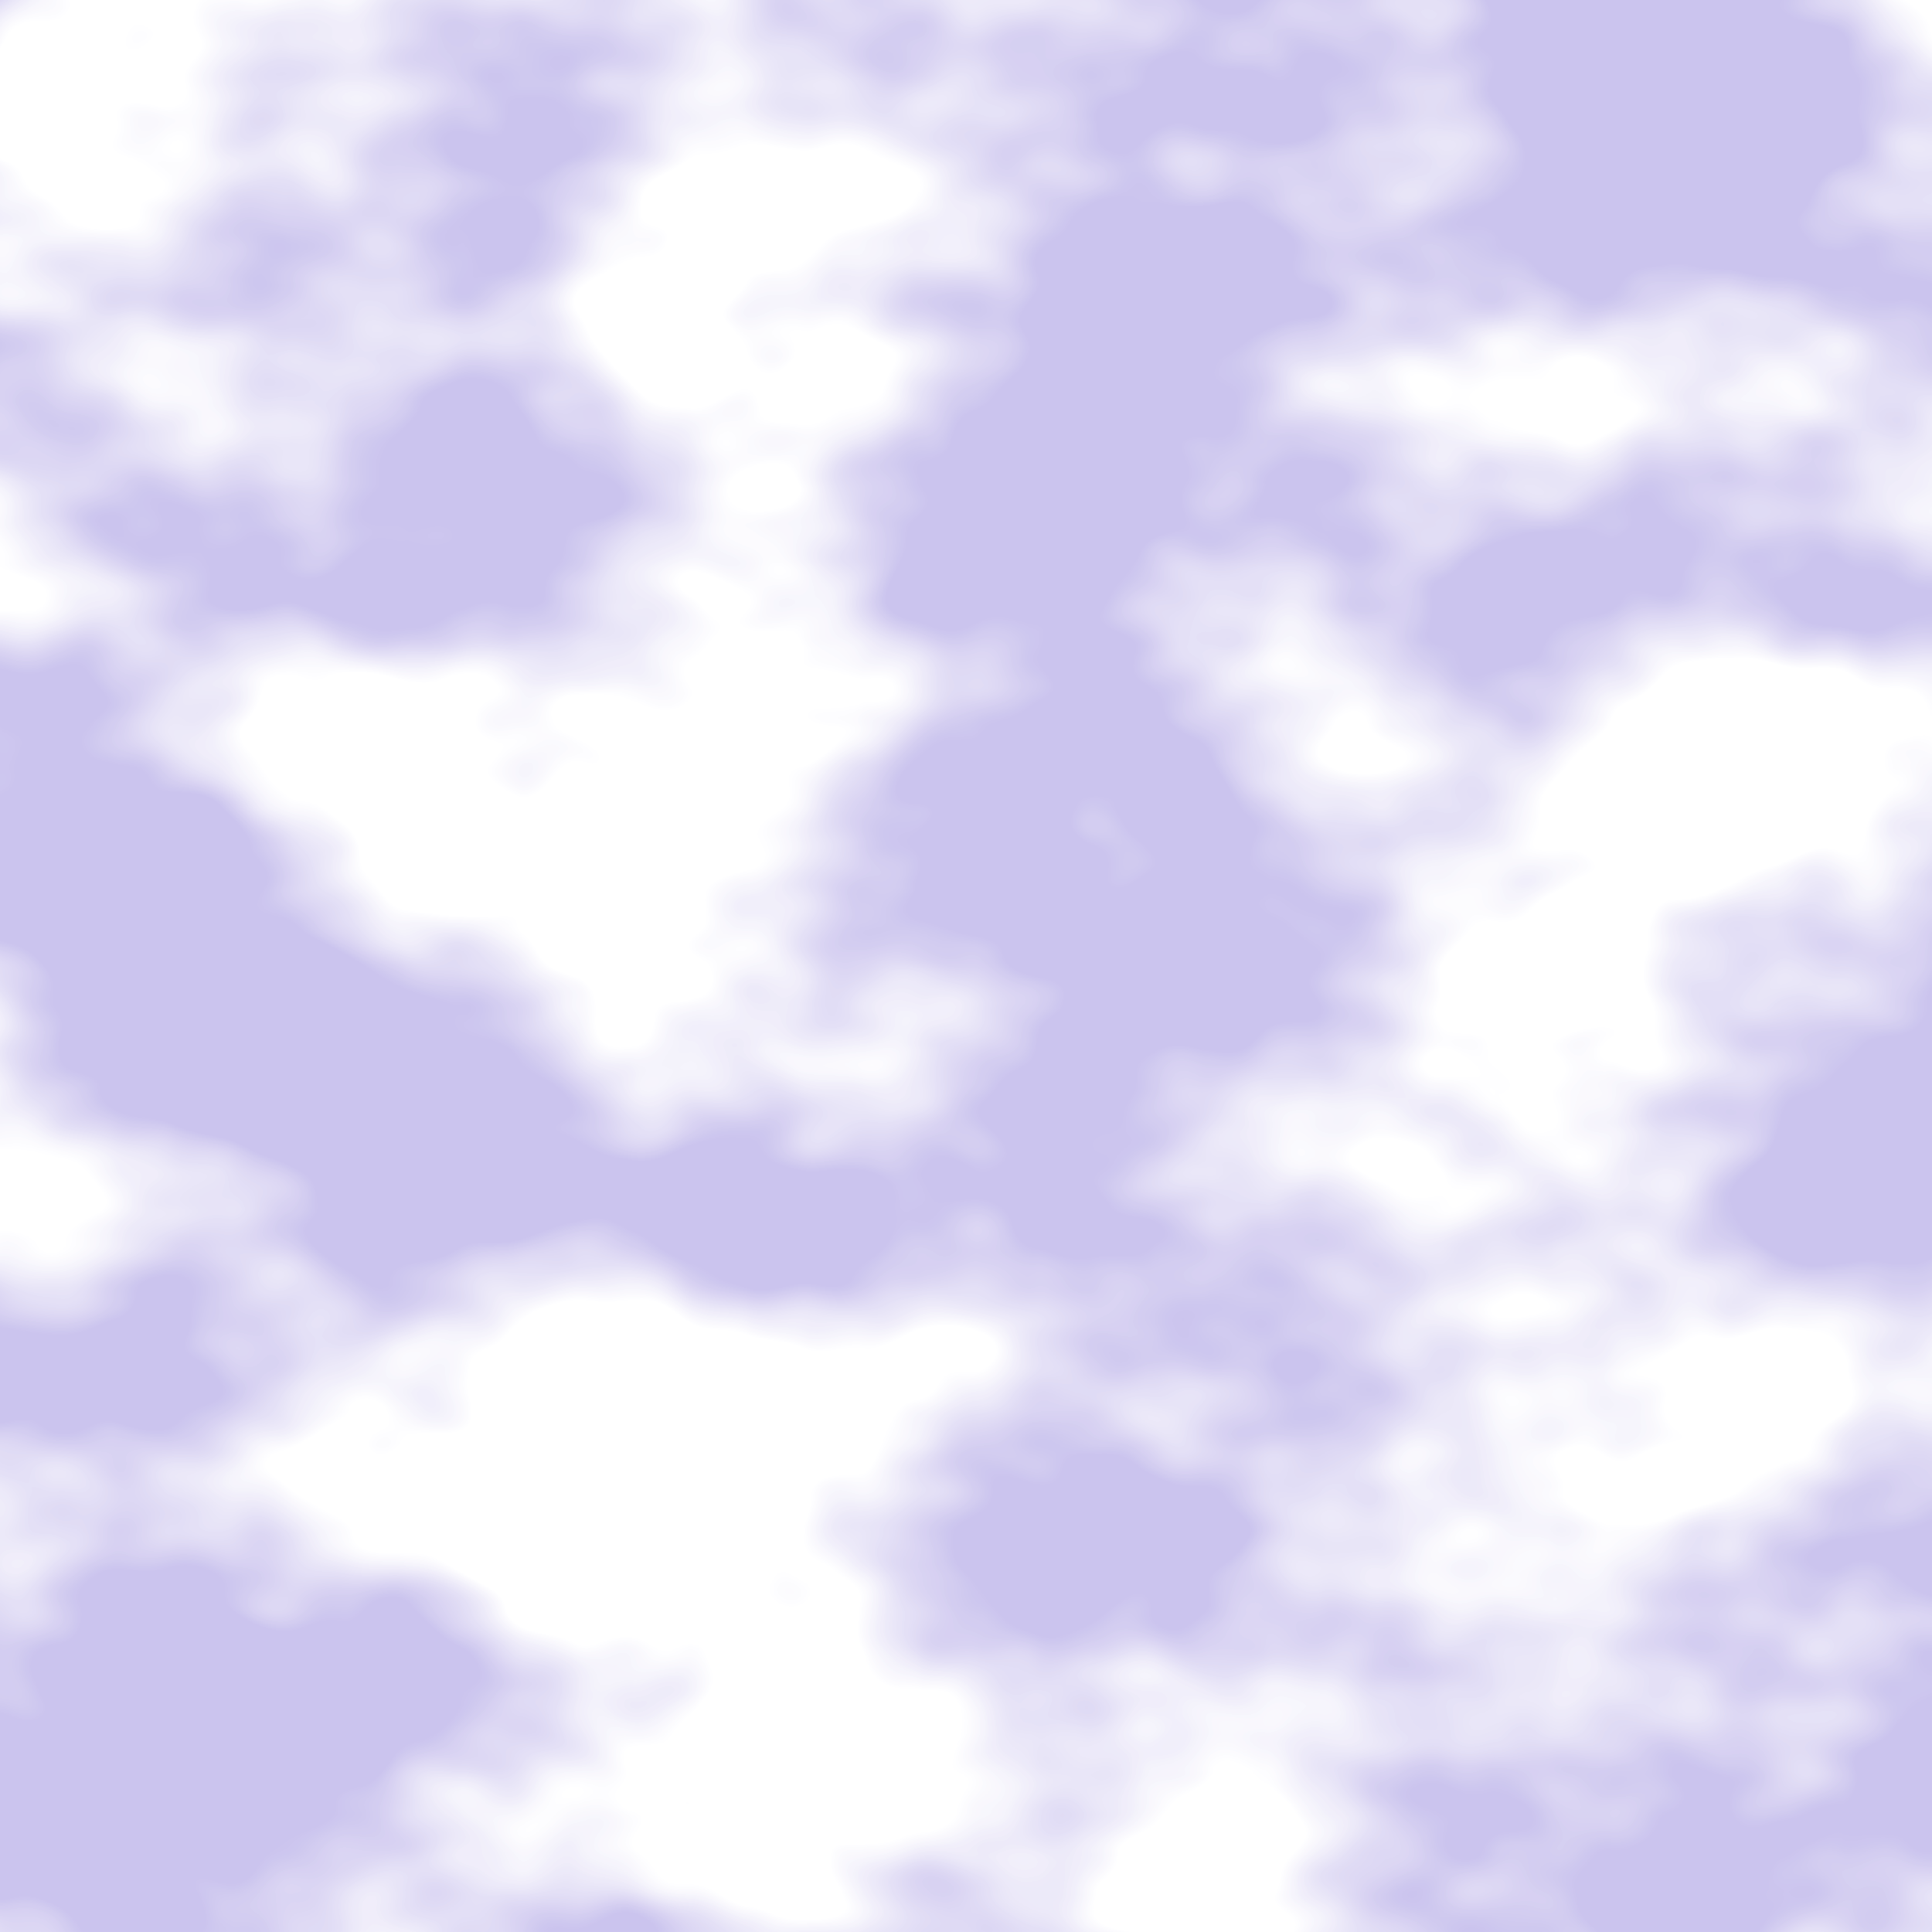
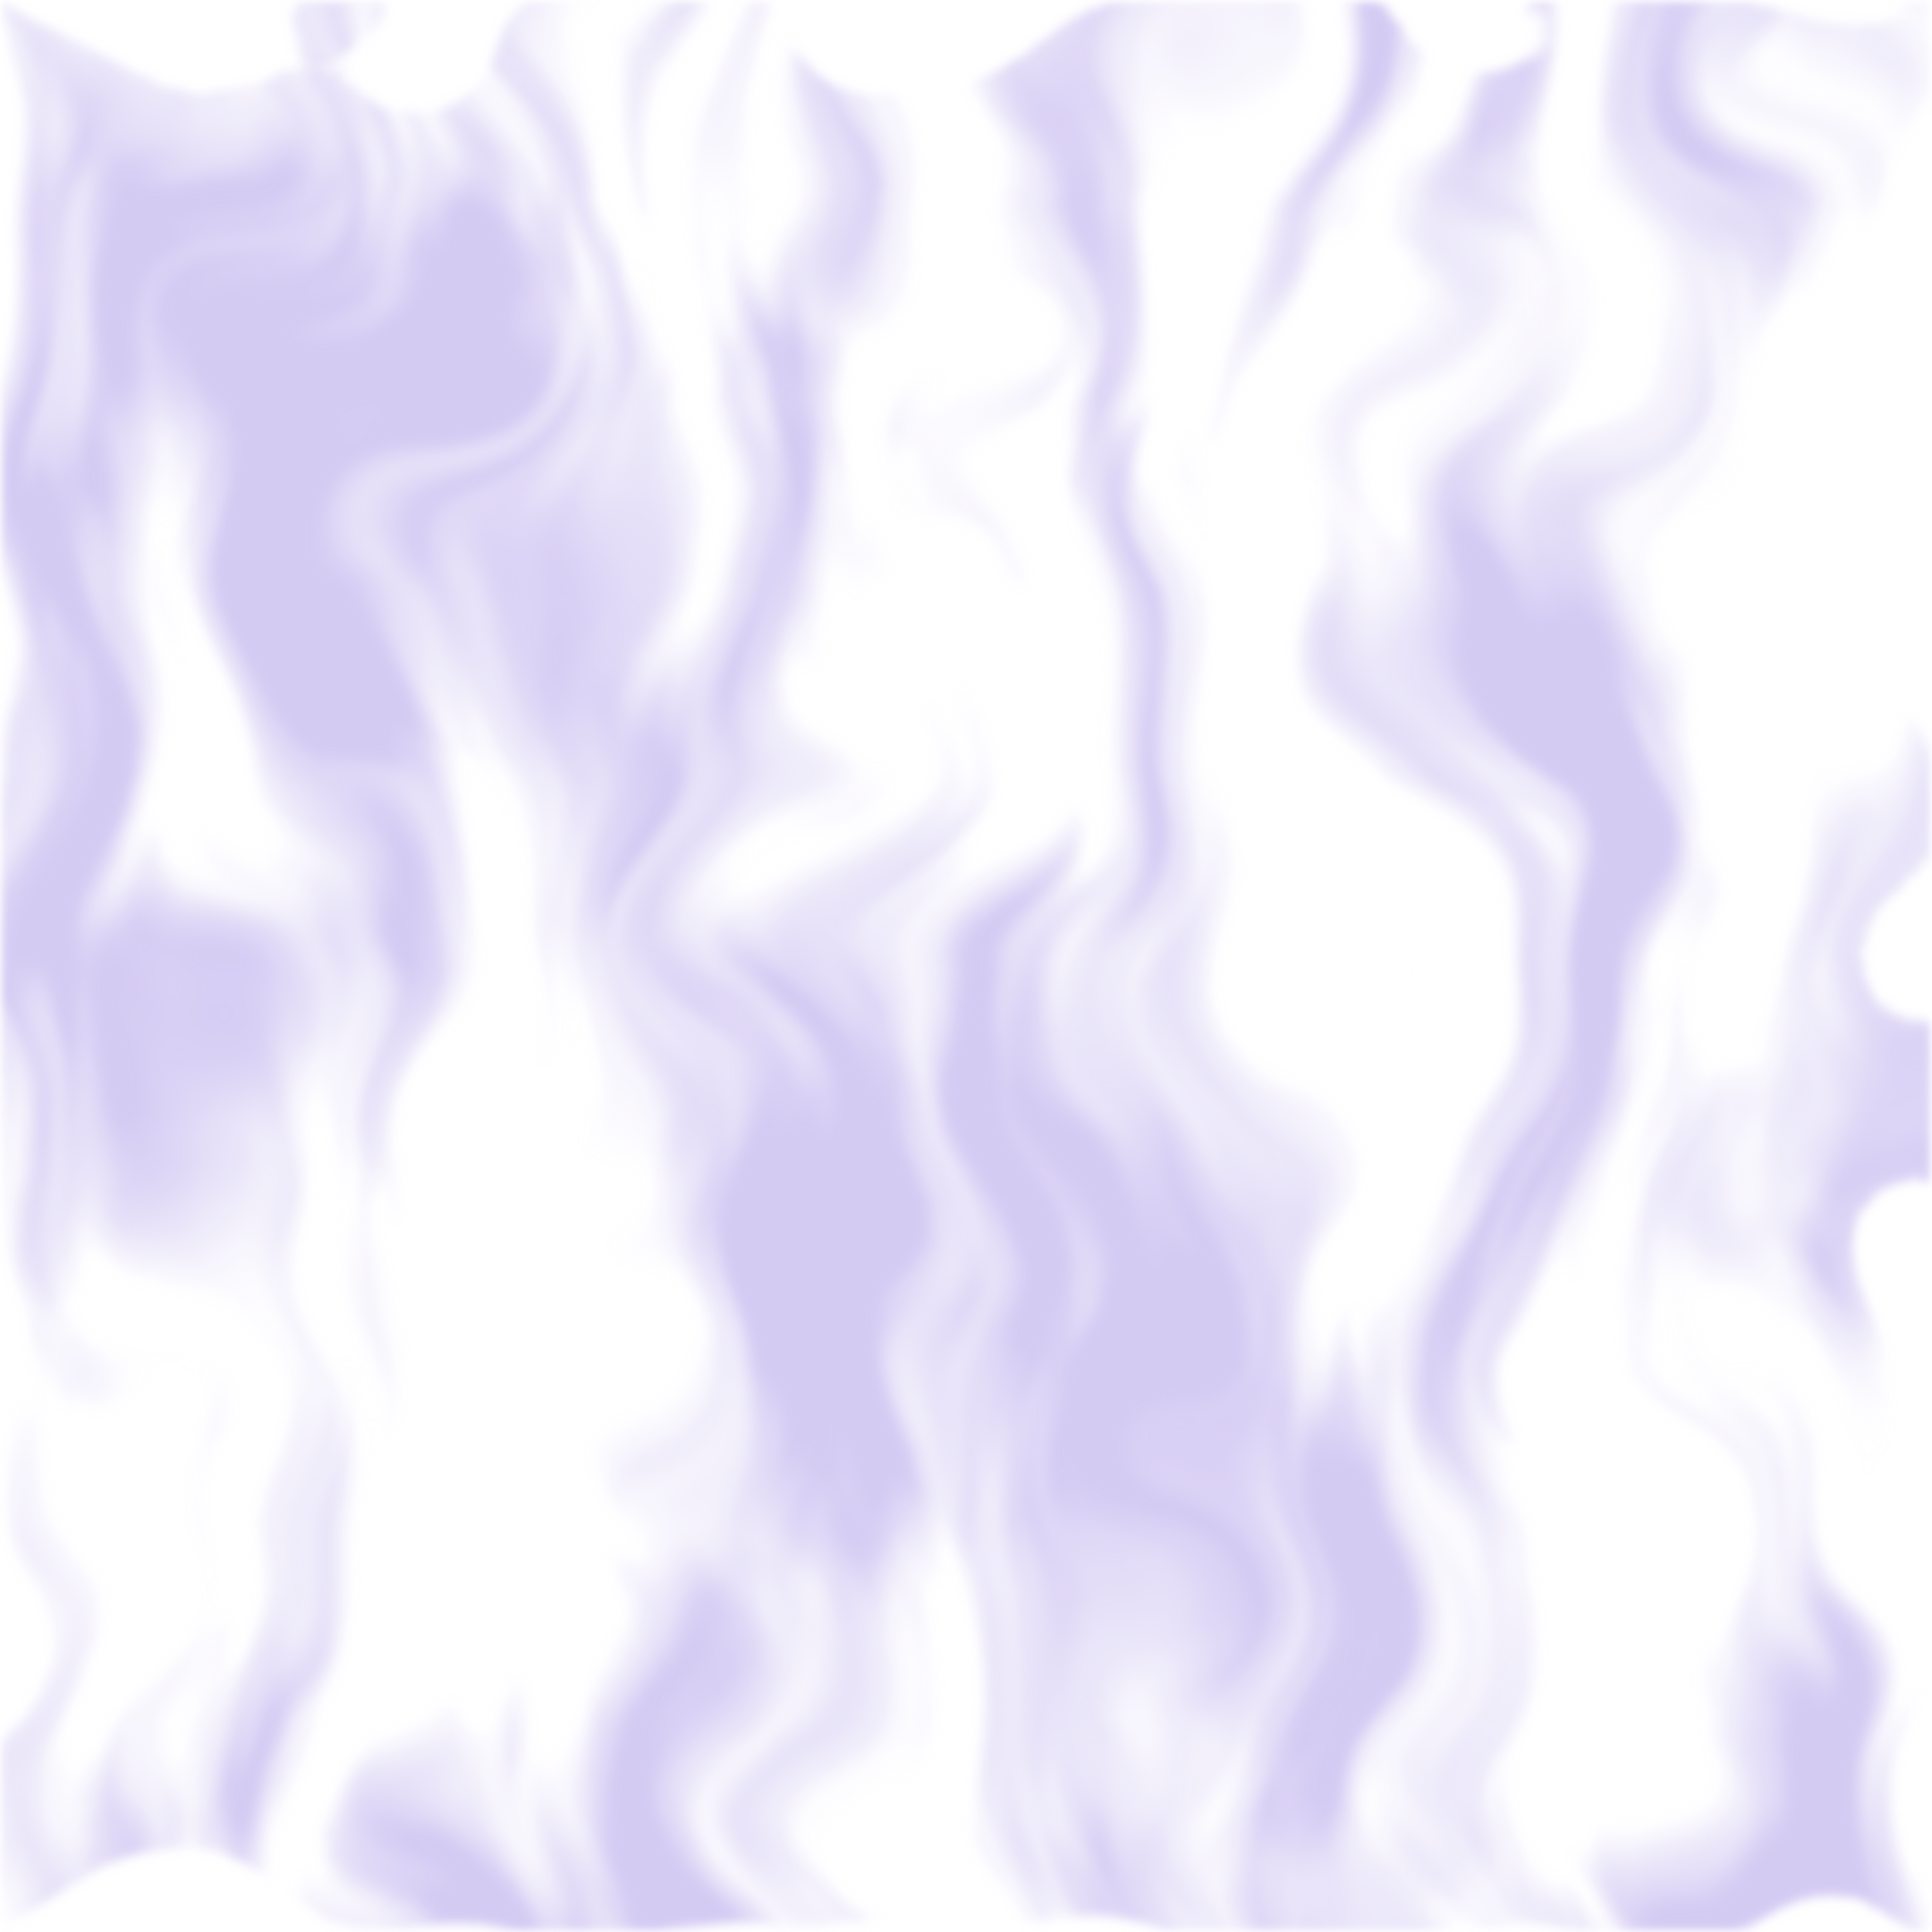
- <svg xmlns="http://www.w3.org/2000/svg" width="300" height="300" viewBox="0 0 300 300">
+ <svg xmlns="http://www.w3.org/2000/svg" width="420" height="420" viewBox="0 0 420 420">
  <defs>
    <filter id="f" x="0" y="0" width="100%" height="100%">
-       <feTurbulence type="fractalNoise" baseFrequency=".014 .02" numOctaves="4" seed="21" stitchTiles="stitch" result="a" />
-       <feColorMatrix in="a" type="matrix" values="0 0 0 0 .6  0 0 0 0 .55  0 0 0 0 .85  0 0 0 4.2 -1.5" />
+       <feTurbulence type="fractalNoise" baseFrequency=".022 .005" numOctaves="4" seed="8" stitchTiles="stitch" result="a" />
+       <feTurbulence type="fractalNoise" baseFrequency=".012 .012" numOctaves="2" seed="3" stitchTiles="stitch" result="c" />
+       <feDisplacementMap in="a" in2="c" scale="90" xChannelSelector="R" yChannelSelector="G" result="d" />
+       <feColorMatrix in="d" type="matrix" values="0 0 0 0 .66  0 0 0 0 .6  0 0 0 0 .9  0 0 0 4.5 -1.9" />
+       <feGaussianBlur stdDeviation="1.2" />
    </filter>
  </defs>
-   <rect width="300" height="300" filter="url(#f)" />
+   <rect width="420" height="420" filter="url(#f)" />
</svg>
